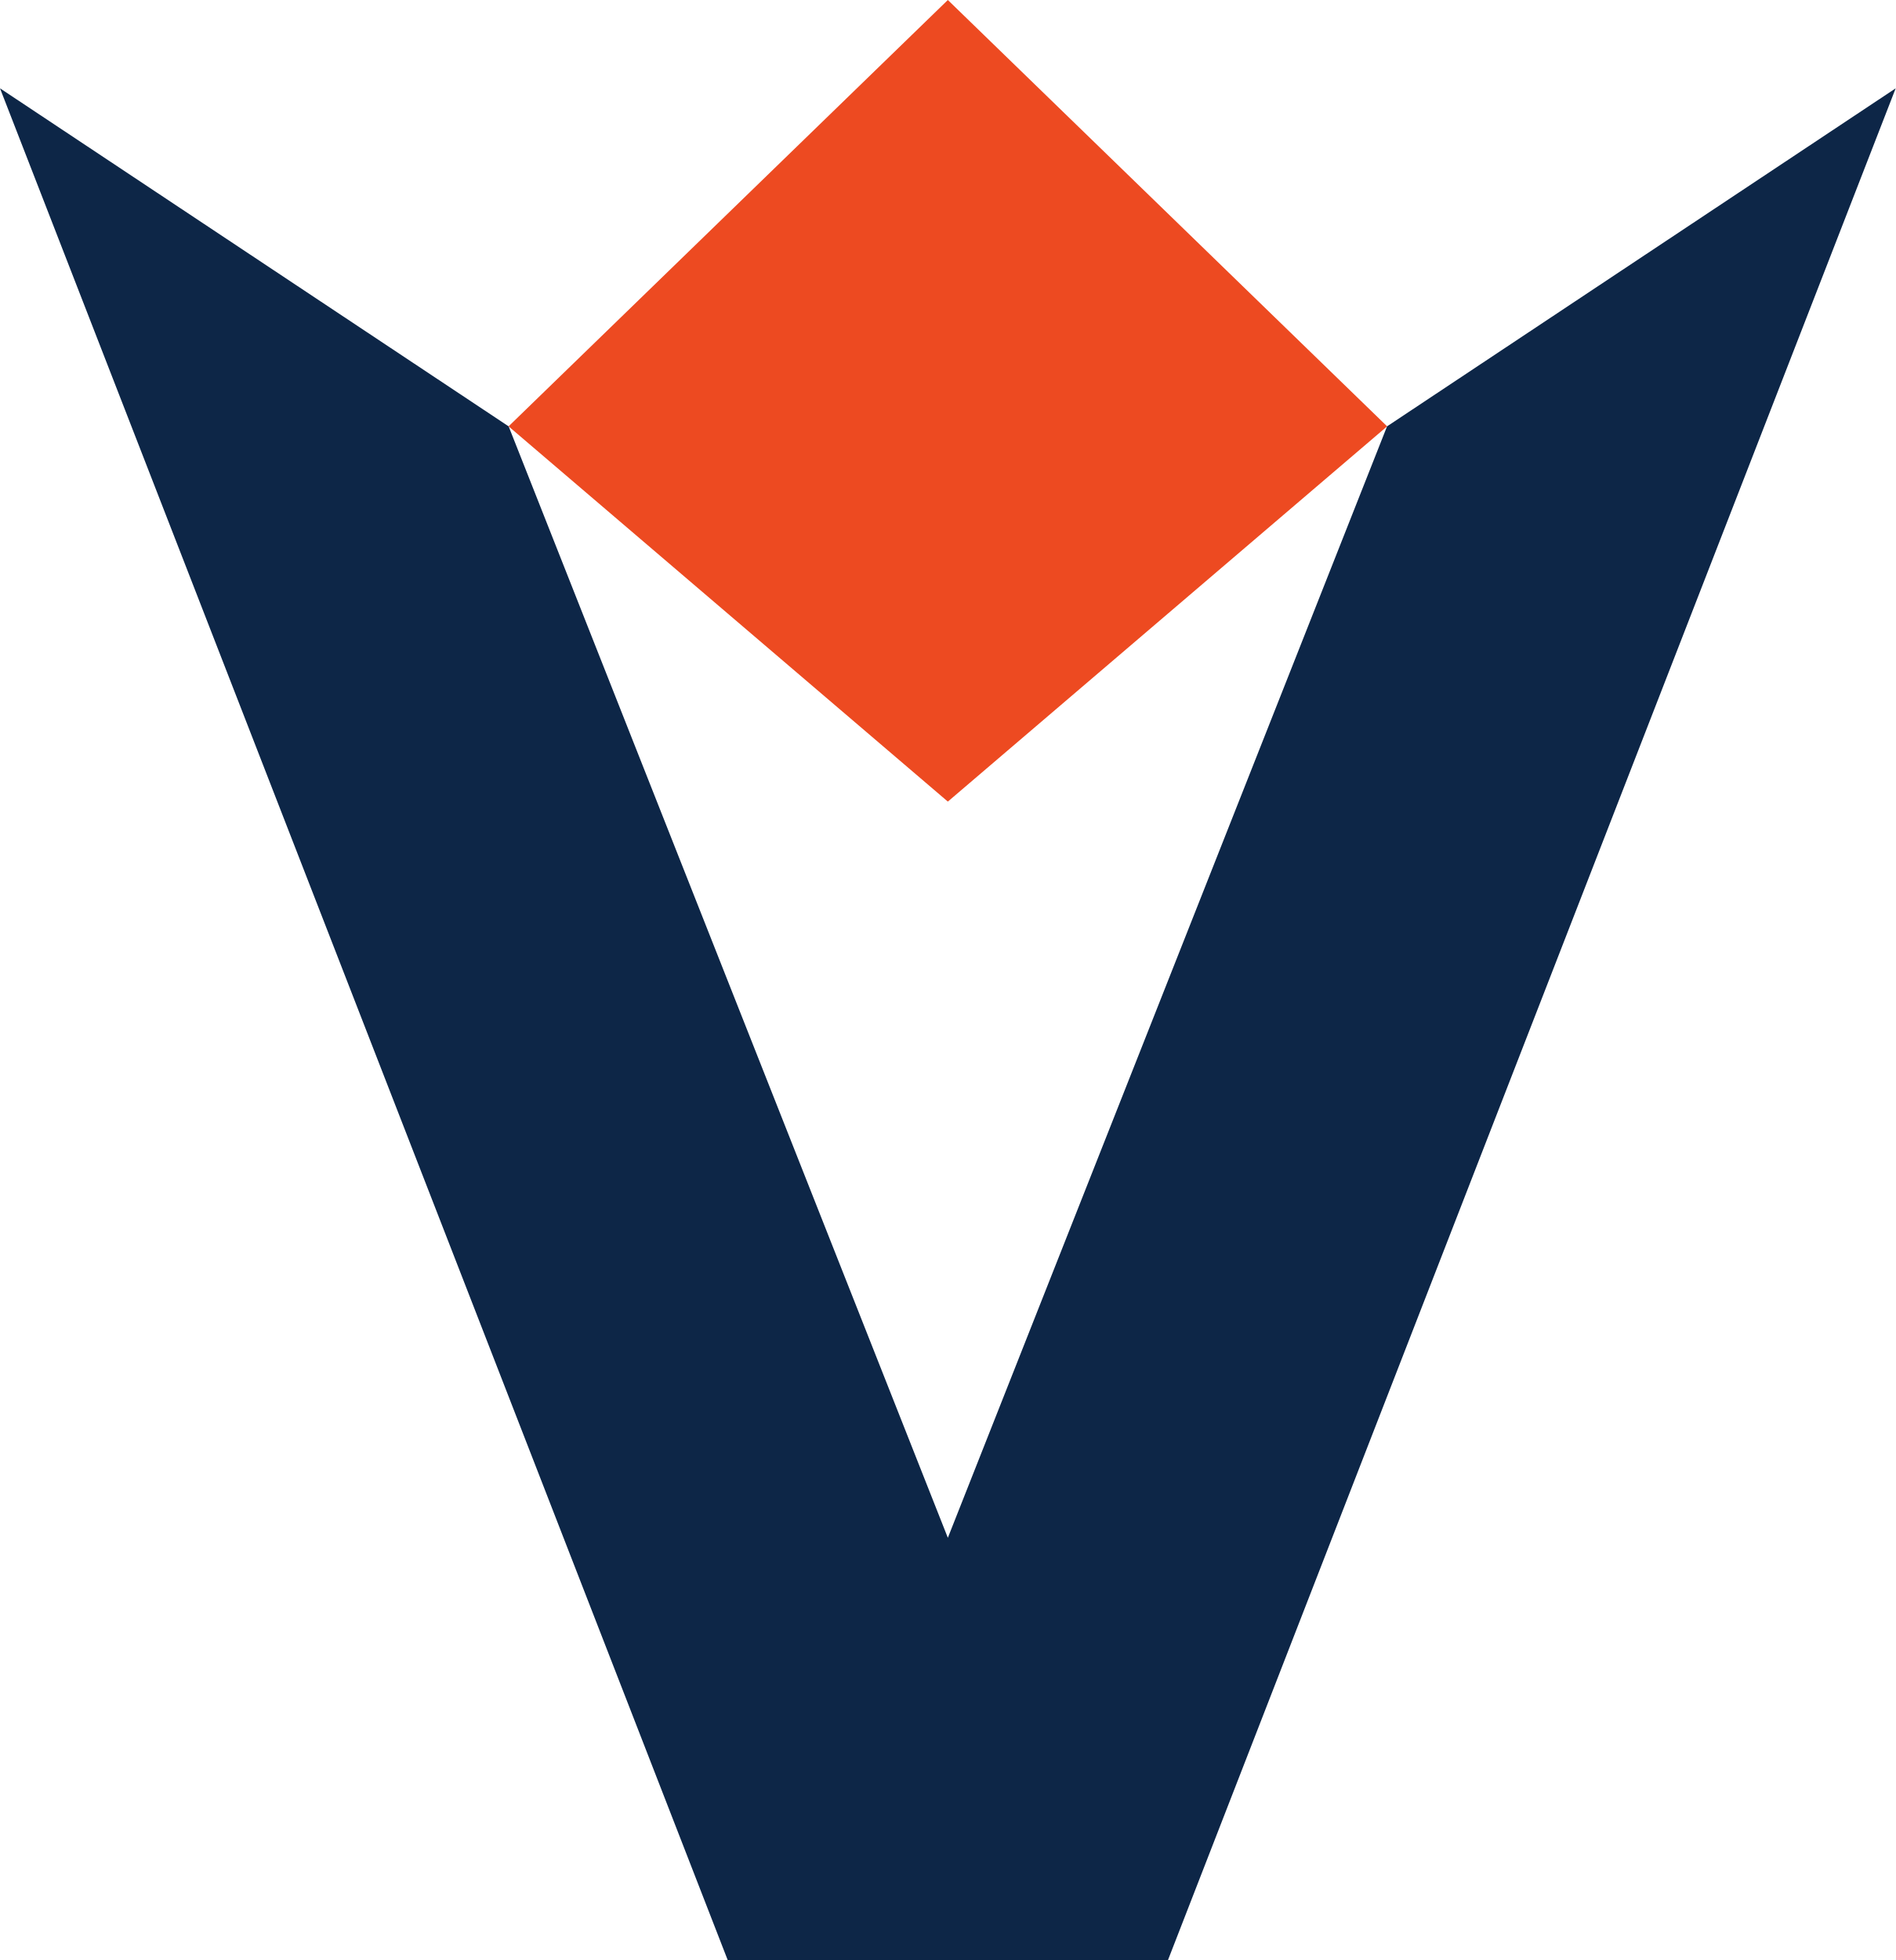
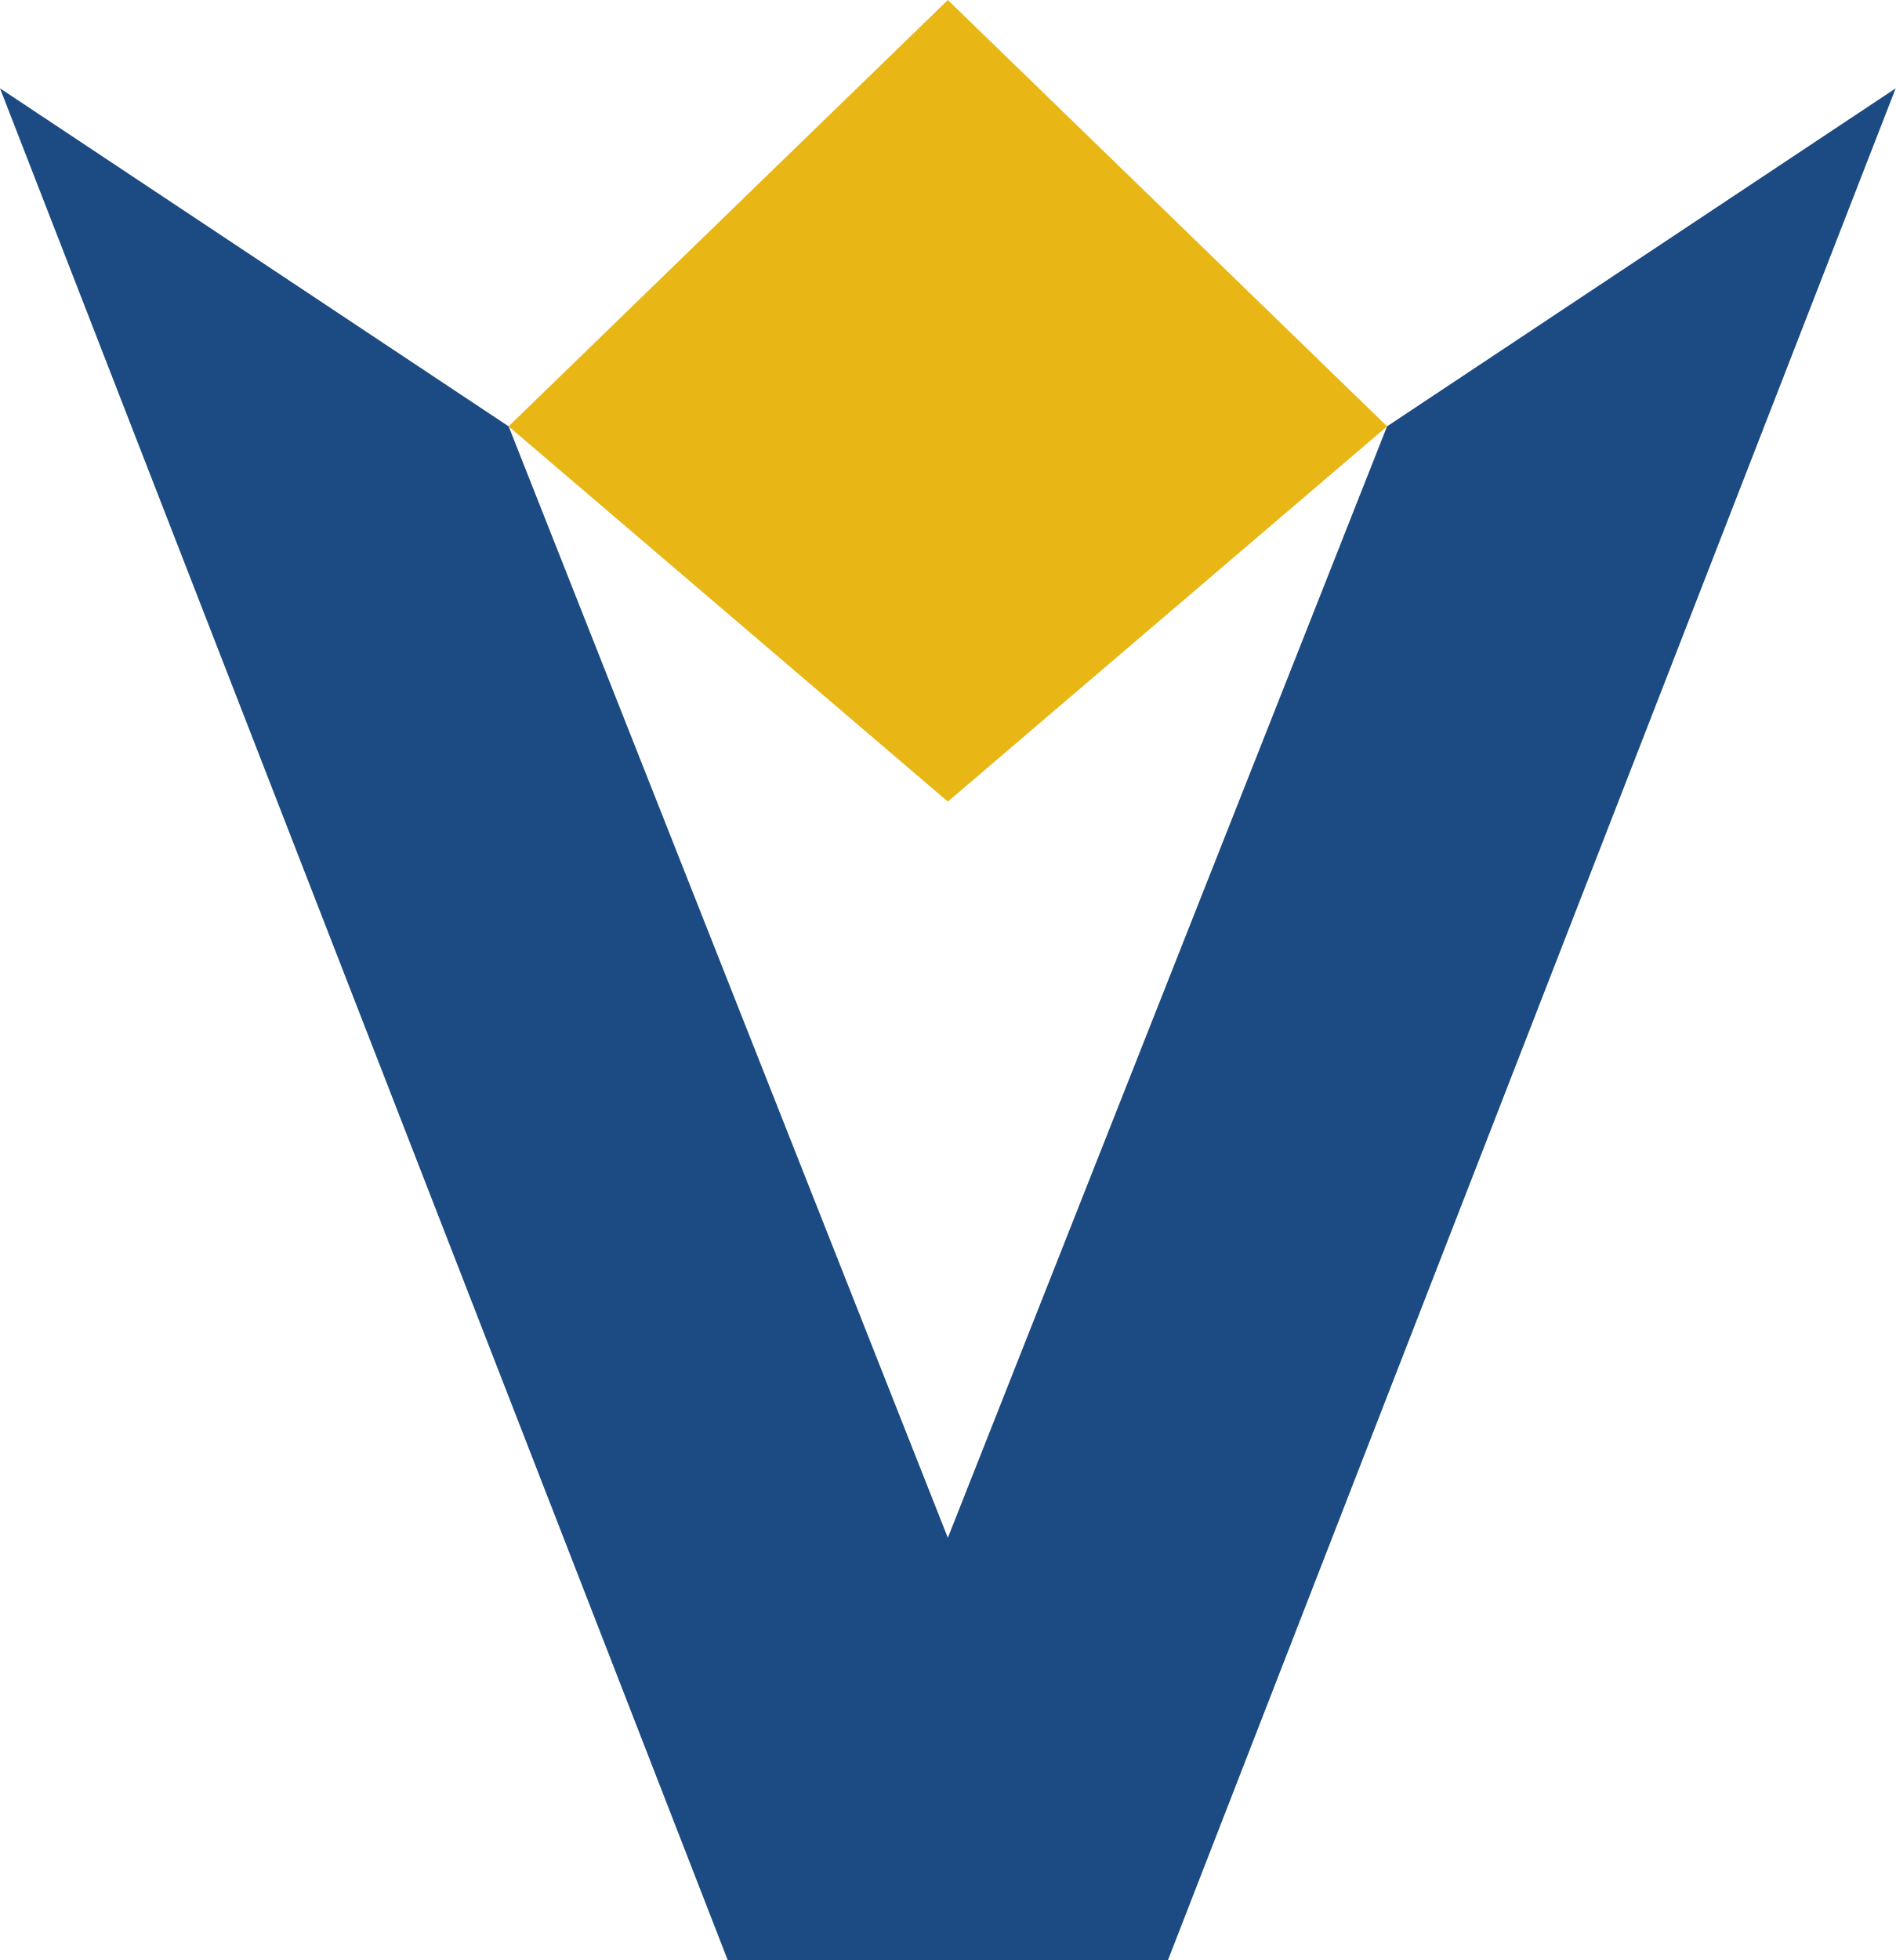
<svg xmlns="http://www.w3.org/2000/svg" viewBox="0 0 1223.75 1264.94" role="img" aria-label="VisaNav">
-   <polygon points="611.88 0 328.37 275.09 328.37 275.21 611.88 517.33 895.39 275.21 895.39 275.09 611.88 0" fill="#ed4a21" />
-   <polygon points="895.51 275.09 895.39 275.09 895.39 275.21 611.88 992.46 328.37 275.21 328.37 275.09 328.24 275.09 0 57 469.75 1264.94 611.88 1264.94 754 1264.94 1223.75 57 895.51 275.09" fill="#0d2647" />
+   <polygon points="611.88 0 328.37 275.09 328.37 275.21 611.88 517.33 895.39 275.21 895.39 275.09 611.88 0" fill="#e8b716" />
+   <polygon points="895.51 275.09 895.39 275.09 895.39 275.21 611.88 992.46 328.37 275.21 328.37 275.09 328.24 275.09 0 57 469.75 1264.94 611.88 1264.94 754 1264.94 1223.75 57 895.51 275.09" fill="#1b4b82" />
</svg>
